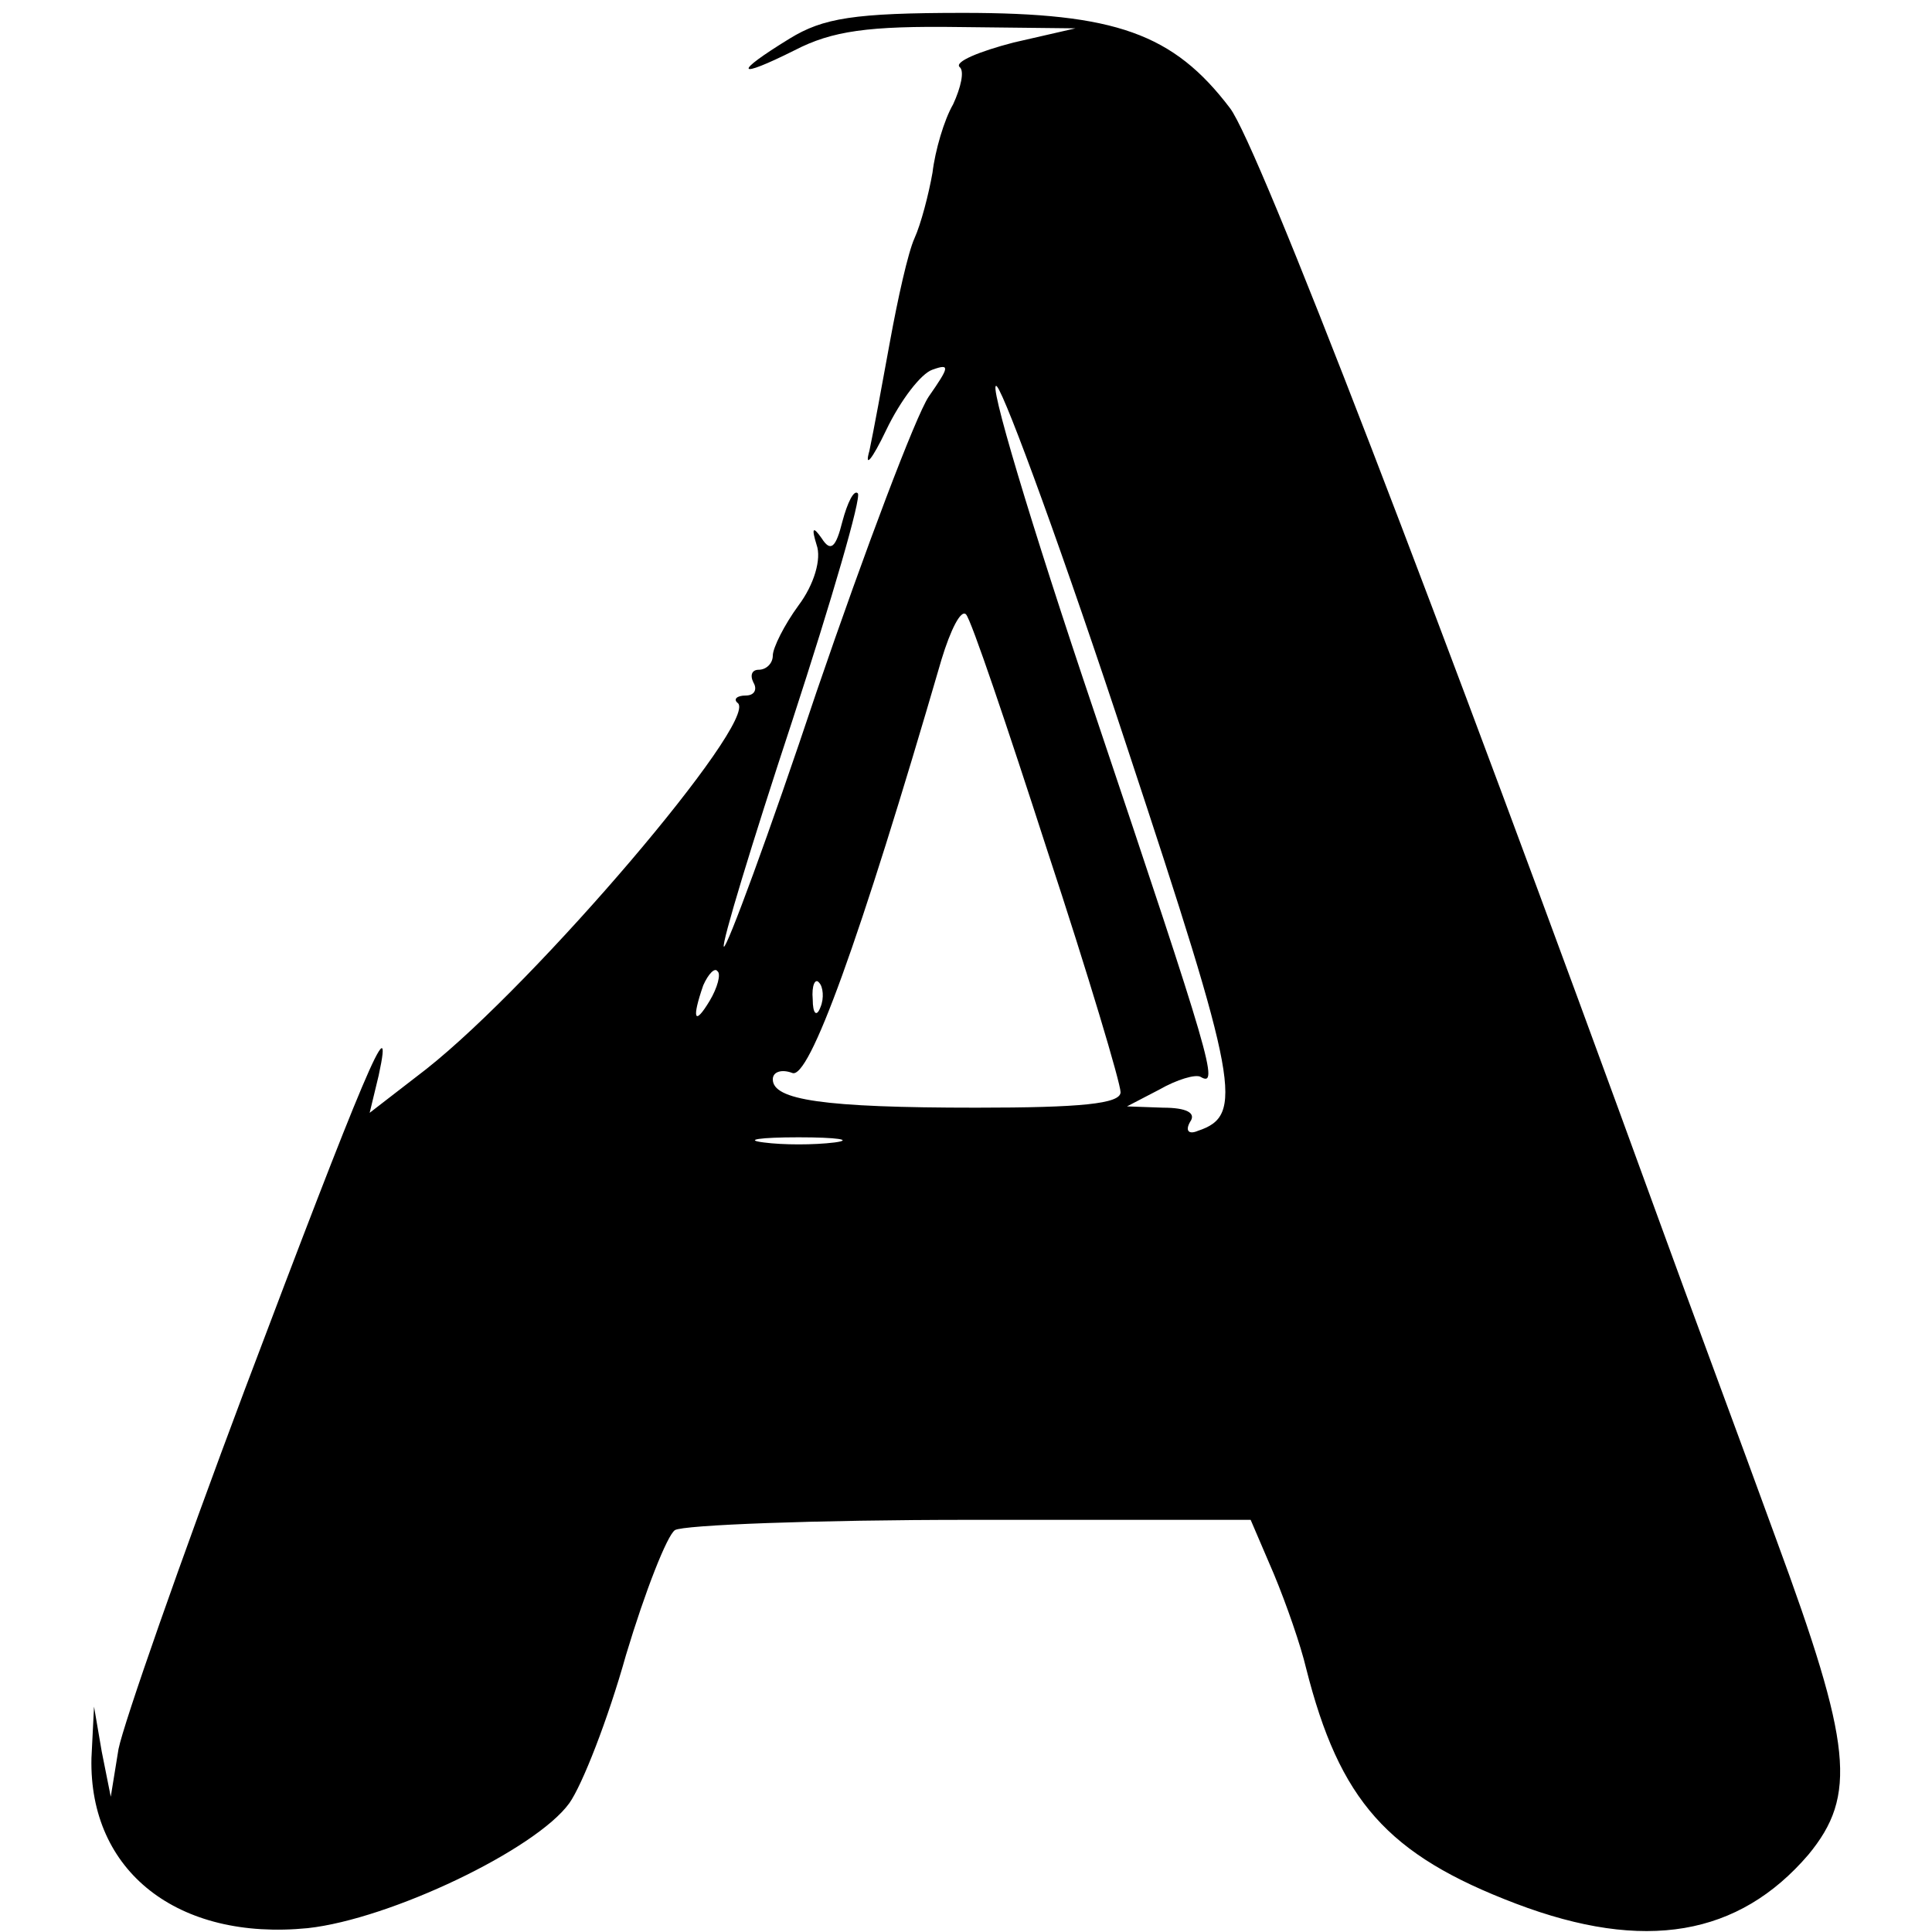
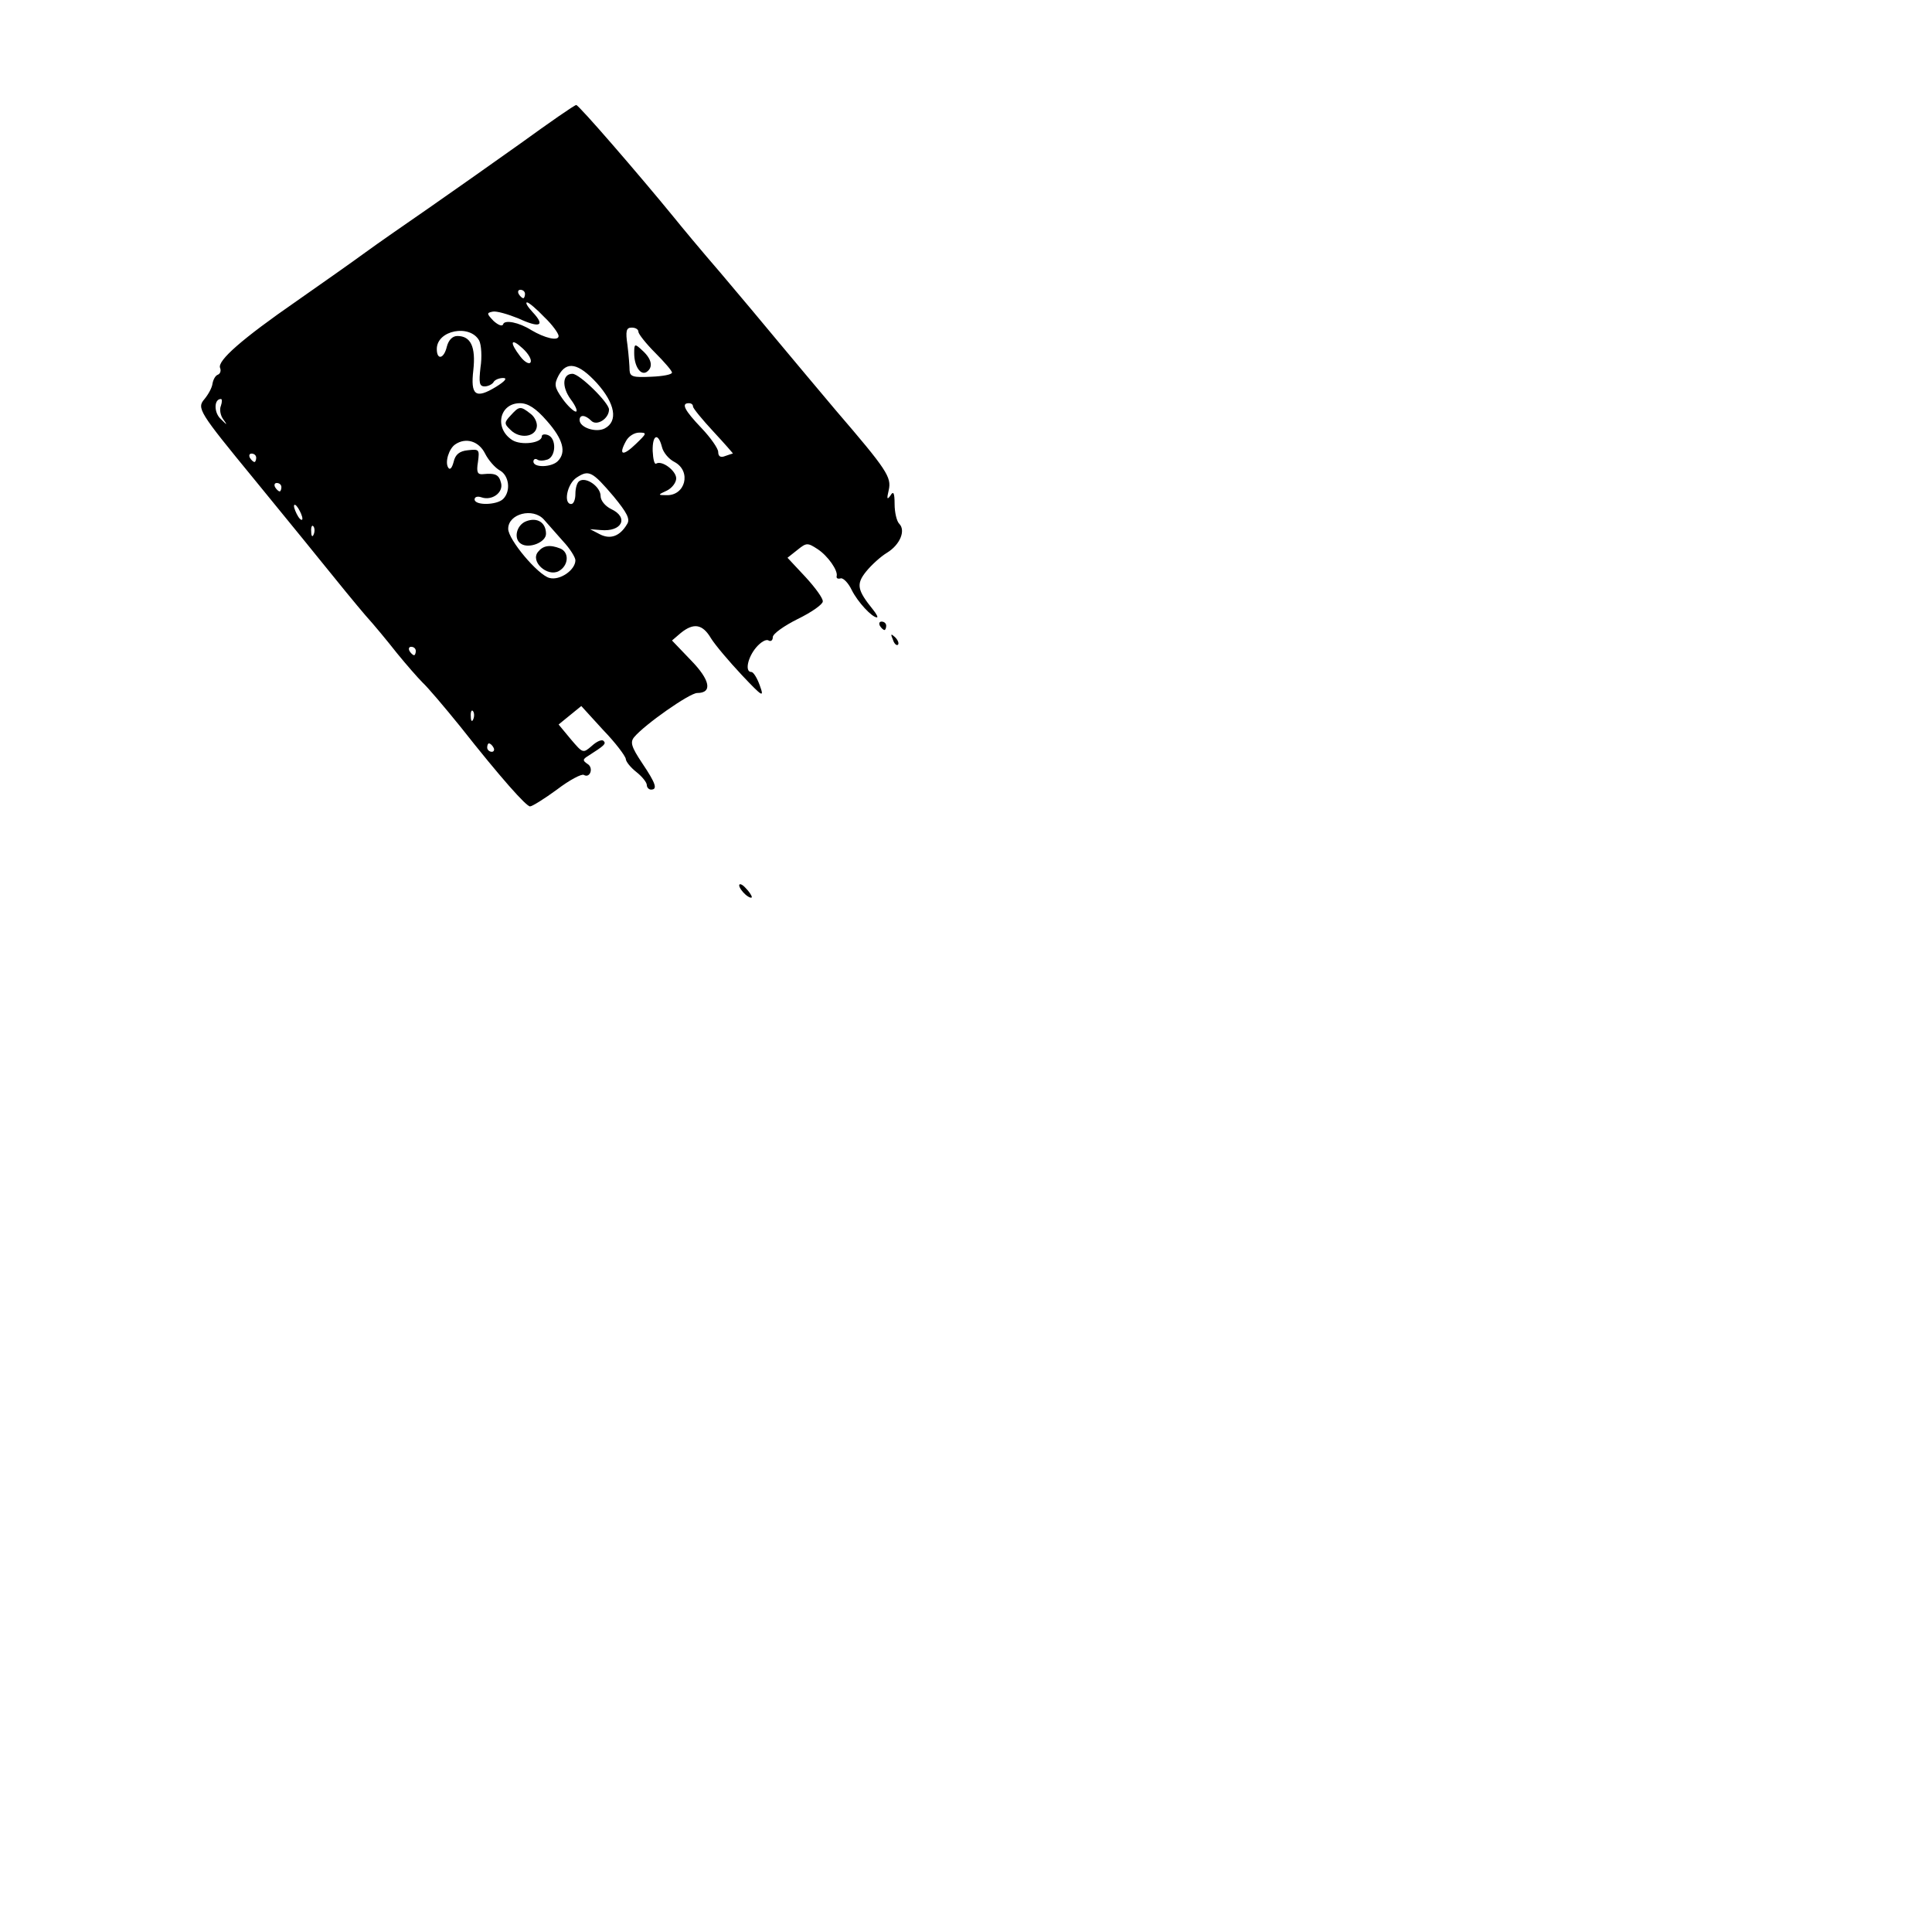
- <svg xmlns="http://www.w3.org/2000/svg" version="1.0" width="150pt" height="150pt" viewBox="0 0 150 150" preserveAspectRatio="xMidYMid meet">
-   <g transform="translate(0,150) scale(0.1,-0.1)" fill="#000000" stroke="none">
-     <path d="M613 1470 c-44 -27 -42 -32 4 -9 29 15 57 19 128 18 l90 -1 -48 -11 c-27 -7 -46 -15 -42 -19 4 -3 1 -16 -5 -29 -7 -12 -14 -36 -16 -53 -3 -17 -9 -40 -14 -51 -5 -11 -13 -47 -19 -80 -6 -33 -13 -71 -16 -85 -4 -14 2 -7 13 16 11 23 27 44 36 47 14 5 13 2 -3 -21 -10 -15 -49 -118 -87 -229 -37 -111 -70 -200 -72 -198 -2 2 22 81 53 175 31 95 54 174 51 177 -3 3 -8 -7 -12 -22 -5 -20 -9 -24 -16 -13 -7 10 -8 8 -4 -5 4 -11 -2 -31 -14 -47 -11 -15 -20 -33 -20 -39 0 -6 -5 -11 -11 -11 -5 0 -7 -4 -4 -10 3 -5 1 -10 -6 -10 -7 0 -10 -3 -6 -6 15 -15 -156 -216 -242 -284 l-44 -34 7 29 c13 60 -13 -3 -104 -244 -50 -133 -94 -259 -98 -279 l-6 -37 -7 35 -6 35 -2 -40 c-2 -88 67 -142 168 -132 64 7 177 61 203 97 10 14 30 65 44 115 15 50 32 93 38 97 6 4 109 8 229 8 l218 0 18 -42 c10 -24 21 -56 25 -73 26 -103 63 -145 163 -183 100 -38 173 -25 227 38 38 46 34 85 -25 245 -28 77 -69 187 -90 245 -175 481 -312 837 -334 866 -44 58 -89 74 -207 74 -85 0 -109 -4 -135 -20z m262 -550 c87 -263 91 -286 55 -298 -7 -3 -10 0 -6 7 5 7 -3 11 -21 11 l-28 1 25 13 c14 8 28 12 32 10 15 -9 8 14 -82 282 -50 148 -84 262 -76 254 7 -8 53 -134 101 -280z m-62 -80 c32 -97 57 -181 57 -188 0 -9 -31 -12 -112 -12 -119 0 -158 6 -158 22 0 6 7 8 15 5 13 -6 52 101 116 321 7 23 15 39 19 35 4 -4 32 -87 63 -183z m-262 -117 c-12 -20 -14 -14 -5 12 4 9 9 14 11 11 3 -2 0 -13 -6 -23z m86 -5 c-3 -8 -6 -5 -6 6 -1 11 2 17 5 13 3 -3 4 -12 1 -19z m11 -105 c-16 -2 -40 -2 -55 0 -16 2 -3 4 27 4 30 0 43 -2 28 -4z" />
+ <svg xmlns="http://www.w3.org/2000/svg" version="1.0" width="460pt" height="460pt" viewBox="0 0 460 460" preserveAspectRatio="xMidYMid meet">
+   <g transform="translate(0,460) scale(0.1,-0.1)" fill="#000000" stroke="none">
+     <path d="M1240 4259 c-69 -49 -168 -119 -220 -155 -52 -36 -120 -83 -150 -105 -30 -22 -104 -74 -164 -116 -130 -90 -189 -142 -182 -159 3 -7 0 -14 -5 -16 -6 -2 -11 -11 -13 -21 -1 -10 -10 -26 -19 -37 -19 -22 -14 -30 119 -192 43 -53 113 -138 154 -189 41 -51 91 -112 110 -134 20 -22 53 -62 75 -90 22 -27 50 -59 61 -70 12 -11 52 -58 90 -105 97 -123 157 -190 166 -190 5 0 34 18 64 40 30 23 59 38 64 35 15 -9 24 17 9 26 -12 8 -12 11 1 19 39 25 44 29 37 36 -4 4 -16 -1 -28 -12 -21 -18 -21 -18 -50 16 l-29 35 27 22 27 22 52 -57 c30 -31 53 -62 54 -69 0 -6 11 -20 25 -31 14 -11 25 -25 25 -31 0 -6 5 -11 10 -11 16 0 12 14 -21 63 -26 39 -29 50 -19 62 25 30 132 105 150 105 37 0 31 31 -15 78 l-45 47 21 18 c31 25 52 21 72 -13 10 -16 43 -55 73 -87 50 -53 54 -55 43 -25 -6 17 -15 32 -20 32 -16 0 -9 34 11 58 11 13 24 21 30 17 5 -3 10 0 10 8 0 8 27 27 59 43 33 16 60 35 60 42 1 7 -18 33 -41 58 l-43 46 24 19 c21 17 24 17 47 2 25 -16 50 -52 46 -65 -1 -5 3 -7 10 -5 6 1 18 -11 26 -28 14 -28 48 -65 60 -65 3 0 -1 8 -9 18 -38 47 -41 61 -17 91 13 16 35 36 50 45 31 19 45 53 29 69 -6 6 -11 27 -11 47 0 27 -3 32 -10 20 -8 -11 -9 -8 -4 13 7 31 -4 48 -126 190 -41 49 -102 121 -135 161 -33 40 -96 115 -140 167 -45 52 -94 111 -110 131 -85 104 -227 268 -233 268 -4 0 -63 -41 -132 -91z m10 -359 c0 -5 -2 -10 -4 -10 -3 0 -8 5 -11 10 -3 6 -1 10 4 10 6 0 11 -4 11 -10z m46 -55 c19 -18 34 -39 34 -45 0 -13 -33 -5 -65 14 -30 19 -64 25 -67 14 -2 -6 -12 -2 -23 8 -16 17 -17 19 -2 22 9 2 36 -6 61 -16 52 -24 65 -18 34 15 -12 13 -18 23 -13 23 4 0 23 -16 41 -35z m-155 -56 c5 -10 7 -39 3 -64 -4 -36 -3 -45 10 -45 8 0 18 5 21 10 3 6 14 10 23 10 11 0 4 -8 -17 -21 -49 -30 -61 -20 -54 40 6 55 -6 81 -38 81 -12 0 -21 -10 -25 -25 -7 -30 -24 -33 -24 -6 0 45 79 60 101 20z m379 21 c0 -5 18 -28 40 -50 22 -22 40 -43 40 -47 0 -5 -23 -9 -50 -10 -42 -2 -50 0 -51 15 0 9 -2 36 -5 60 -5 34 -3 42 10 42 9 0 16 -4 16 -10z m-257 -73 c-3 -5 -14 1 -24 14 -27 35 -23 46 6 19 13 -12 22 -27 18 -33z m158 -49 c44 -49 51 -91 19 -108 -21 -11 -60 2 -60 20 0 13 13 13 28 -2 13 -13 42 5 42 27 0 16 -70 85 -87 85 -24 0 -26 -31 -4 -61 12 -16 17 -29 12 -29 -5 0 -20 14 -32 31 -19 27 -20 34 -9 55 19 35 47 30 91 -18z m-895 -54 c-4 -9 -1 -24 6 -33 10 -14 9 -14 -6 1 -17 15 -17 48 0 48 3 0 3 -7 0 -16z m776 -36 c39 -44 47 -75 26 -96 -15 -15 -58 -16 -58 -1 0 5 4 8 9 5 5 -4 16 -3 25 0 20 8 21 50 1 58 -8 3 -15 2 -15 -3 0 -16 -49 -22 -70 -9 -44 28 -31 88 18 88 19 0 38 -12 64 -42z m348 34 c0 -4 22 -31 49 -60 26 -28 47 -52 46 -52 -2 0 -10 -3 -19 -6 -10 -4 -16 -1 -16 10 0 8 -18 34 -40 57 -40 42 -49 59 -30 59 6 0 10 -3 10 -8z m-136 -89 c-31 -30 -42 -27 -24 6 6 12 20 21 32 21 19 0 18 -2 -8 -27z m62 -7 c3 -13 16 -29 30 -36 41 -22 26 -81 -20 -79 -20 0 -20 1 2 11 12 6 22 19 22 29 0 18 -34 44 -48 35 -4 -2 -7 11 -8 30 -1 39 13 45 22 10z m-421 -16 c8 -16 24 -34 35 -40 22 -12 27 -49 8 -68 -15 -15 -68 -16 -68 -1 0 6 7 8 16 5 25 -9 53 11 47 34 -5 20 -13 24 -44 21 -12 -1 -15 5 -11 29 4 30 3 31 -24 28 -20 -2 -30 -10 -34 -28 -4 -15 -9 -20 -13 -13 -8 13 2 45 17 55 25 17 56 8 71 -22z m-545 -10 c0 -5 -2 -10 -4 -10 -3 0 -8 5 -11 10 -3 6 -1 10 4 10 6 0 11 -4 11 -10z m851 -92 c32 -39 40 -54 32 -66 -17 -29 -40 -37 -65 -24 l-23 12 25 -2 c51 -5 68 30 25 50 -14 7 -25 20 -25 31 0 22 -34 46 -50 36 -6 -3 -10 -17 -10 -31 0 -13 -4 -24 -10 -24 -19 0 -10 48 13 63 29 19 37 15 88 -45z m-791 22 c0 -5 -2 -10 -4 -10 -3 0 -8 5 -11 10 -3 6 -1 10 4 10 6 0 11 -4 11 -10z m50 -75 c0 -5 -5 -3 -10 5 -5 8 -10 20 -10 25 0 6 5 3 10 -5 5 -8 10 -19 10 -25z m575 -2 c9 -10 29 -33 45 -51 17 -18 30 -39 30 -46 0 -23 -37 -49 -62 -42 -27 7 -98 91 -98 117 0 36 59 51 85 22z m-548 -35 c-3 -8 -6 -5 -6 6 -1 11 2 17 5 13 3 -3 4 -12 1 -19z m243 -278 c0 -5 -2 -10 -4 -10 -3 0 -8 5 -11 10 -3 6 -1 10 4 10 6 0 11 -4 11 -10z m137 -162 c-3 -8 -6 -5 -6 6 -1 11 2 17 5 13 3 -3 4 -12 1 -19z m48 -68 c3 -5 1 -10 -4 -10 -6 0 -11 5 -11 10 0 6 2 10 4 10 3 0 8 -4 11 -10z" />
+     <path d="M1510 3759 c0 -31 15 -53 29 -45 17 11 13 31 -9 51 -19 18 -20 17 -20 -6z" />
+     <path d="M1216 3611 c-16 -17 -16 -20 0 -35 21 -21 58 -17 62 7 2 10 -5 25 -15 32 -24 19 -27 18 -47 -4z" />
+     <path d="M1253 3359 c-24 -9 -31 -43 -12 -54 19 -12 59 4 59 24 0 27 -21 40 -47 30z" />
+     <path d="M1281 3286 c-19 -23 22 -60 49 -46 24 13 26 45 4 54 -25 10 -41 7 -53 -8z" />
+     <path d="M2095 3110 c3 -5 8 -10 11 -10 2 0 4 5 4 10 0 6 -5 10 -11 10 -5 0 -7 -4 -4 -10z" />
+     <path d="M2126 3077 c3 -10 9 -15 12 -12 3 3 0 11 -7 18 -10 9 -11 8 -5 -6z" />
+     <path d="M1760 2492 c0 -5 7 -15 15 -22 8 -7 15 -9 15 -6 0 4 -7 14 -15 22 -8 9 -15 11 -15 6z" />
  </g>
</svg>
